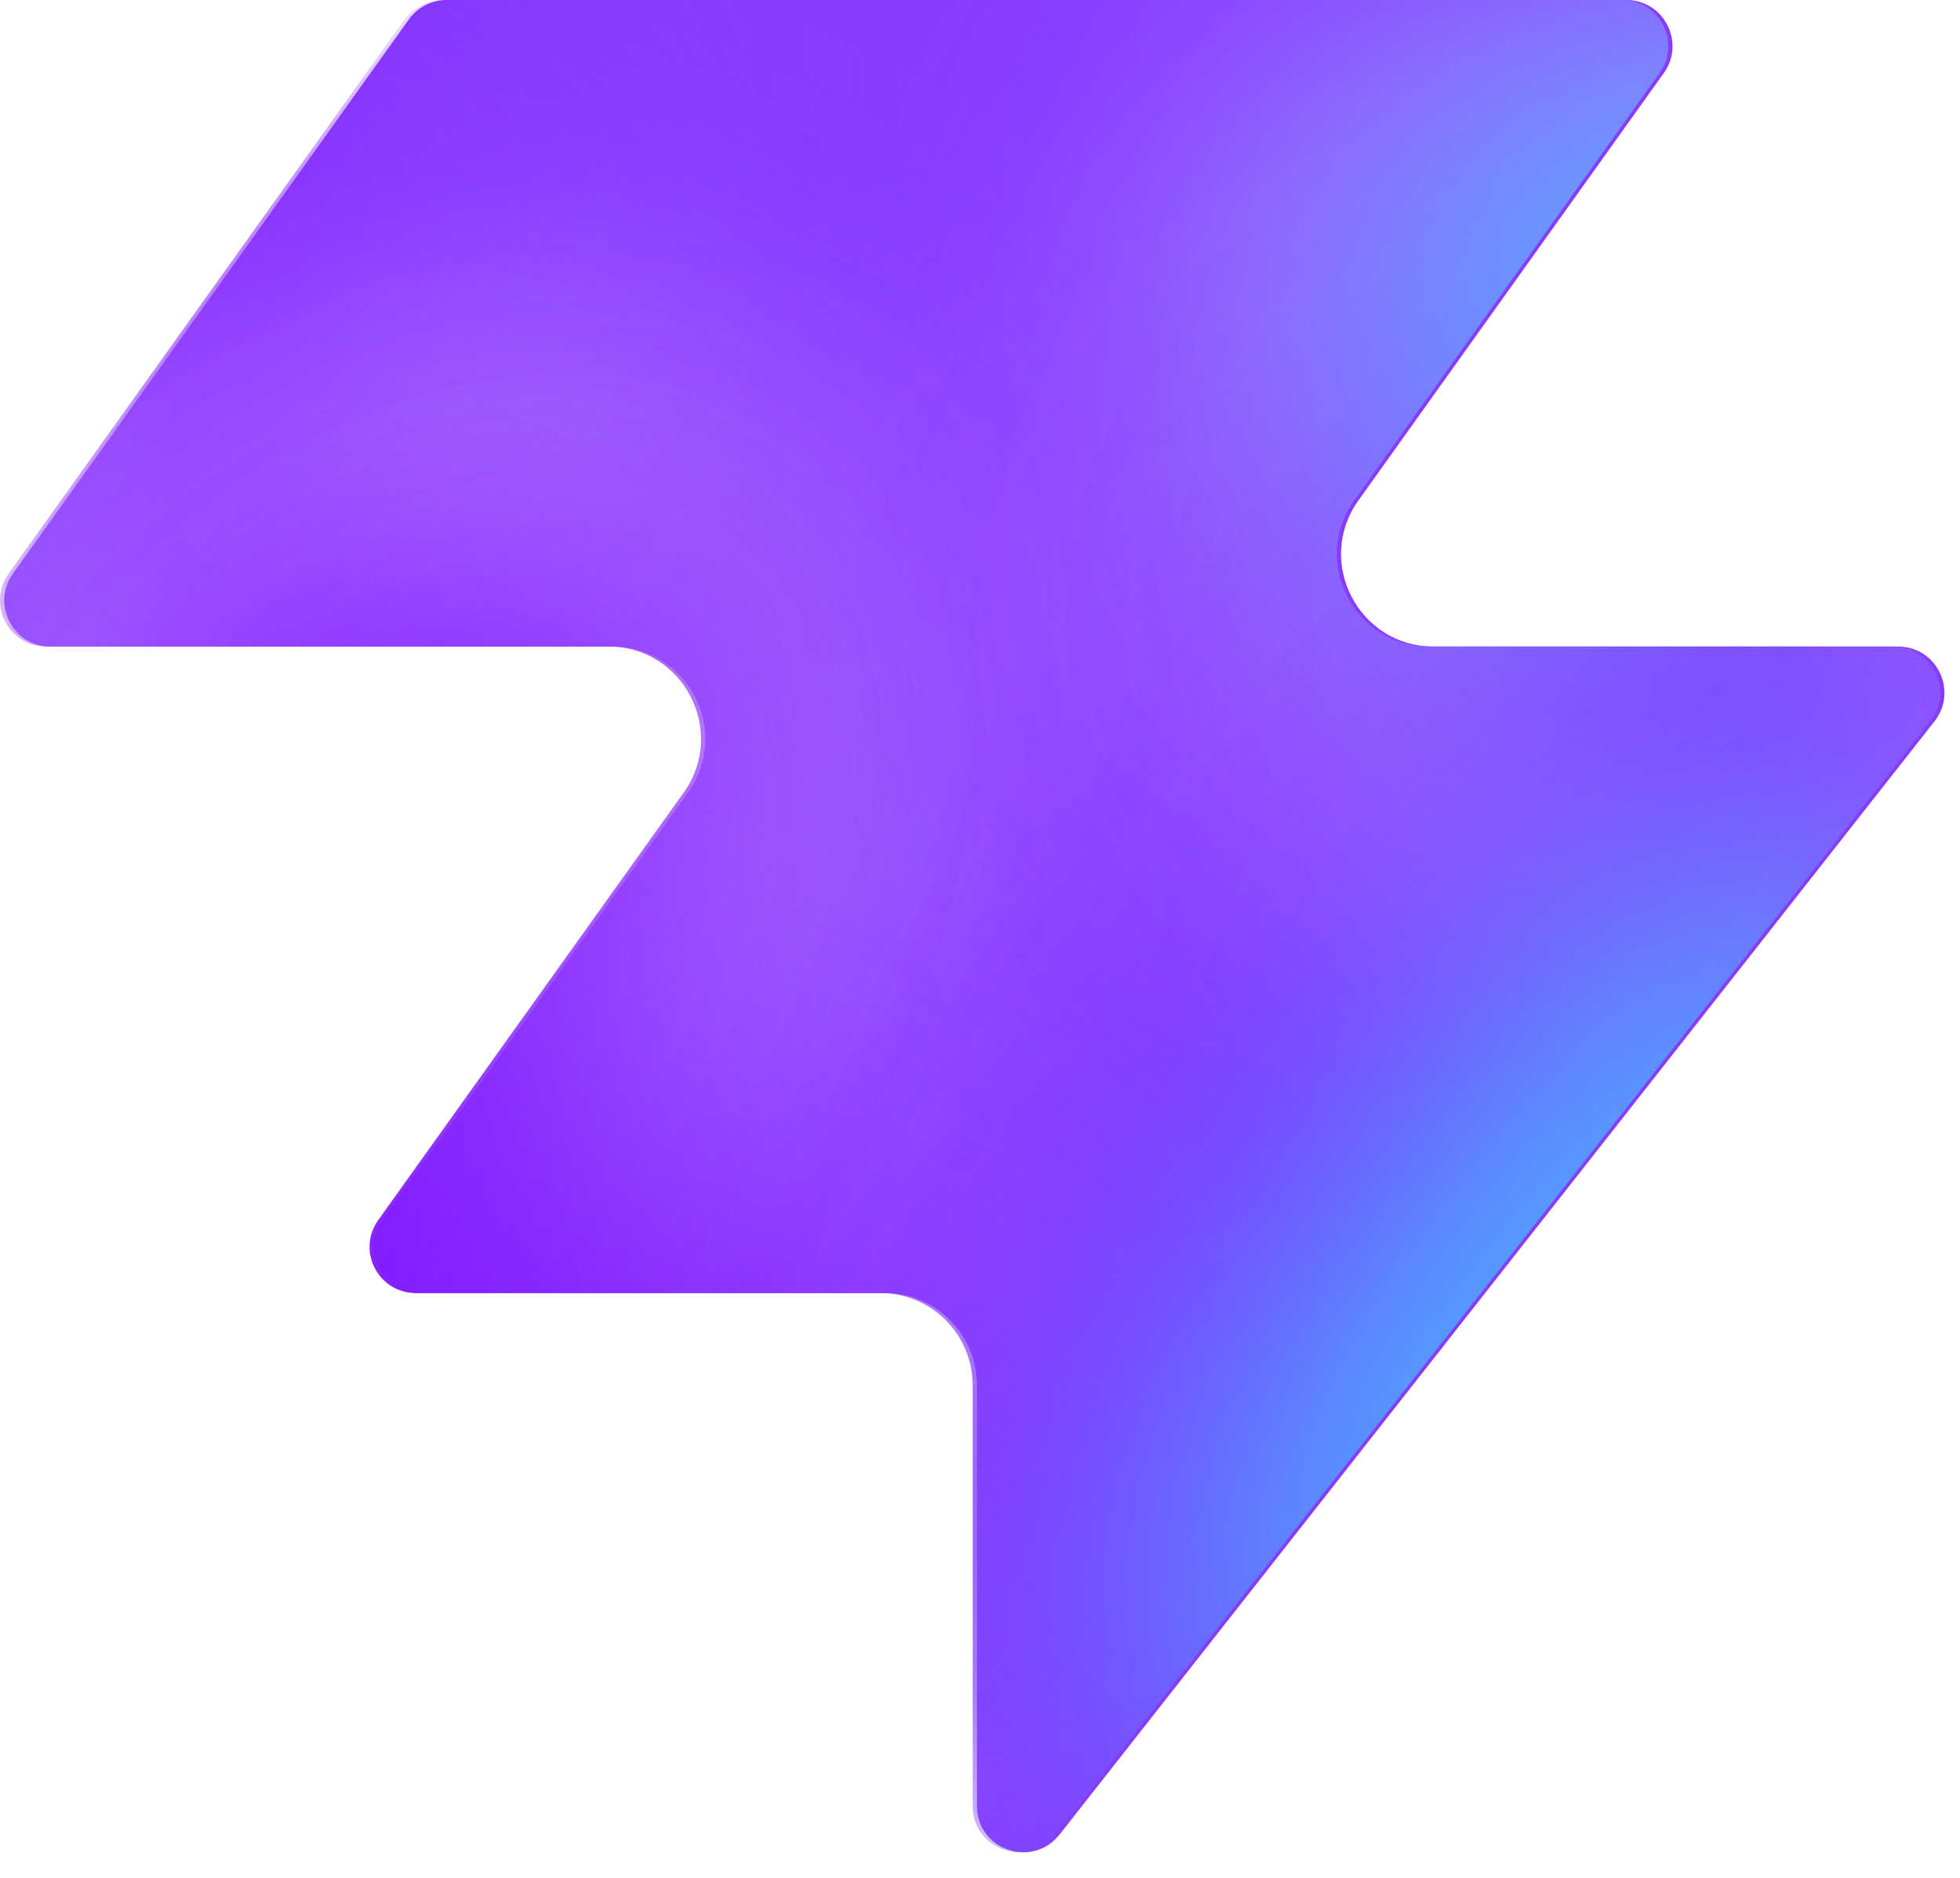
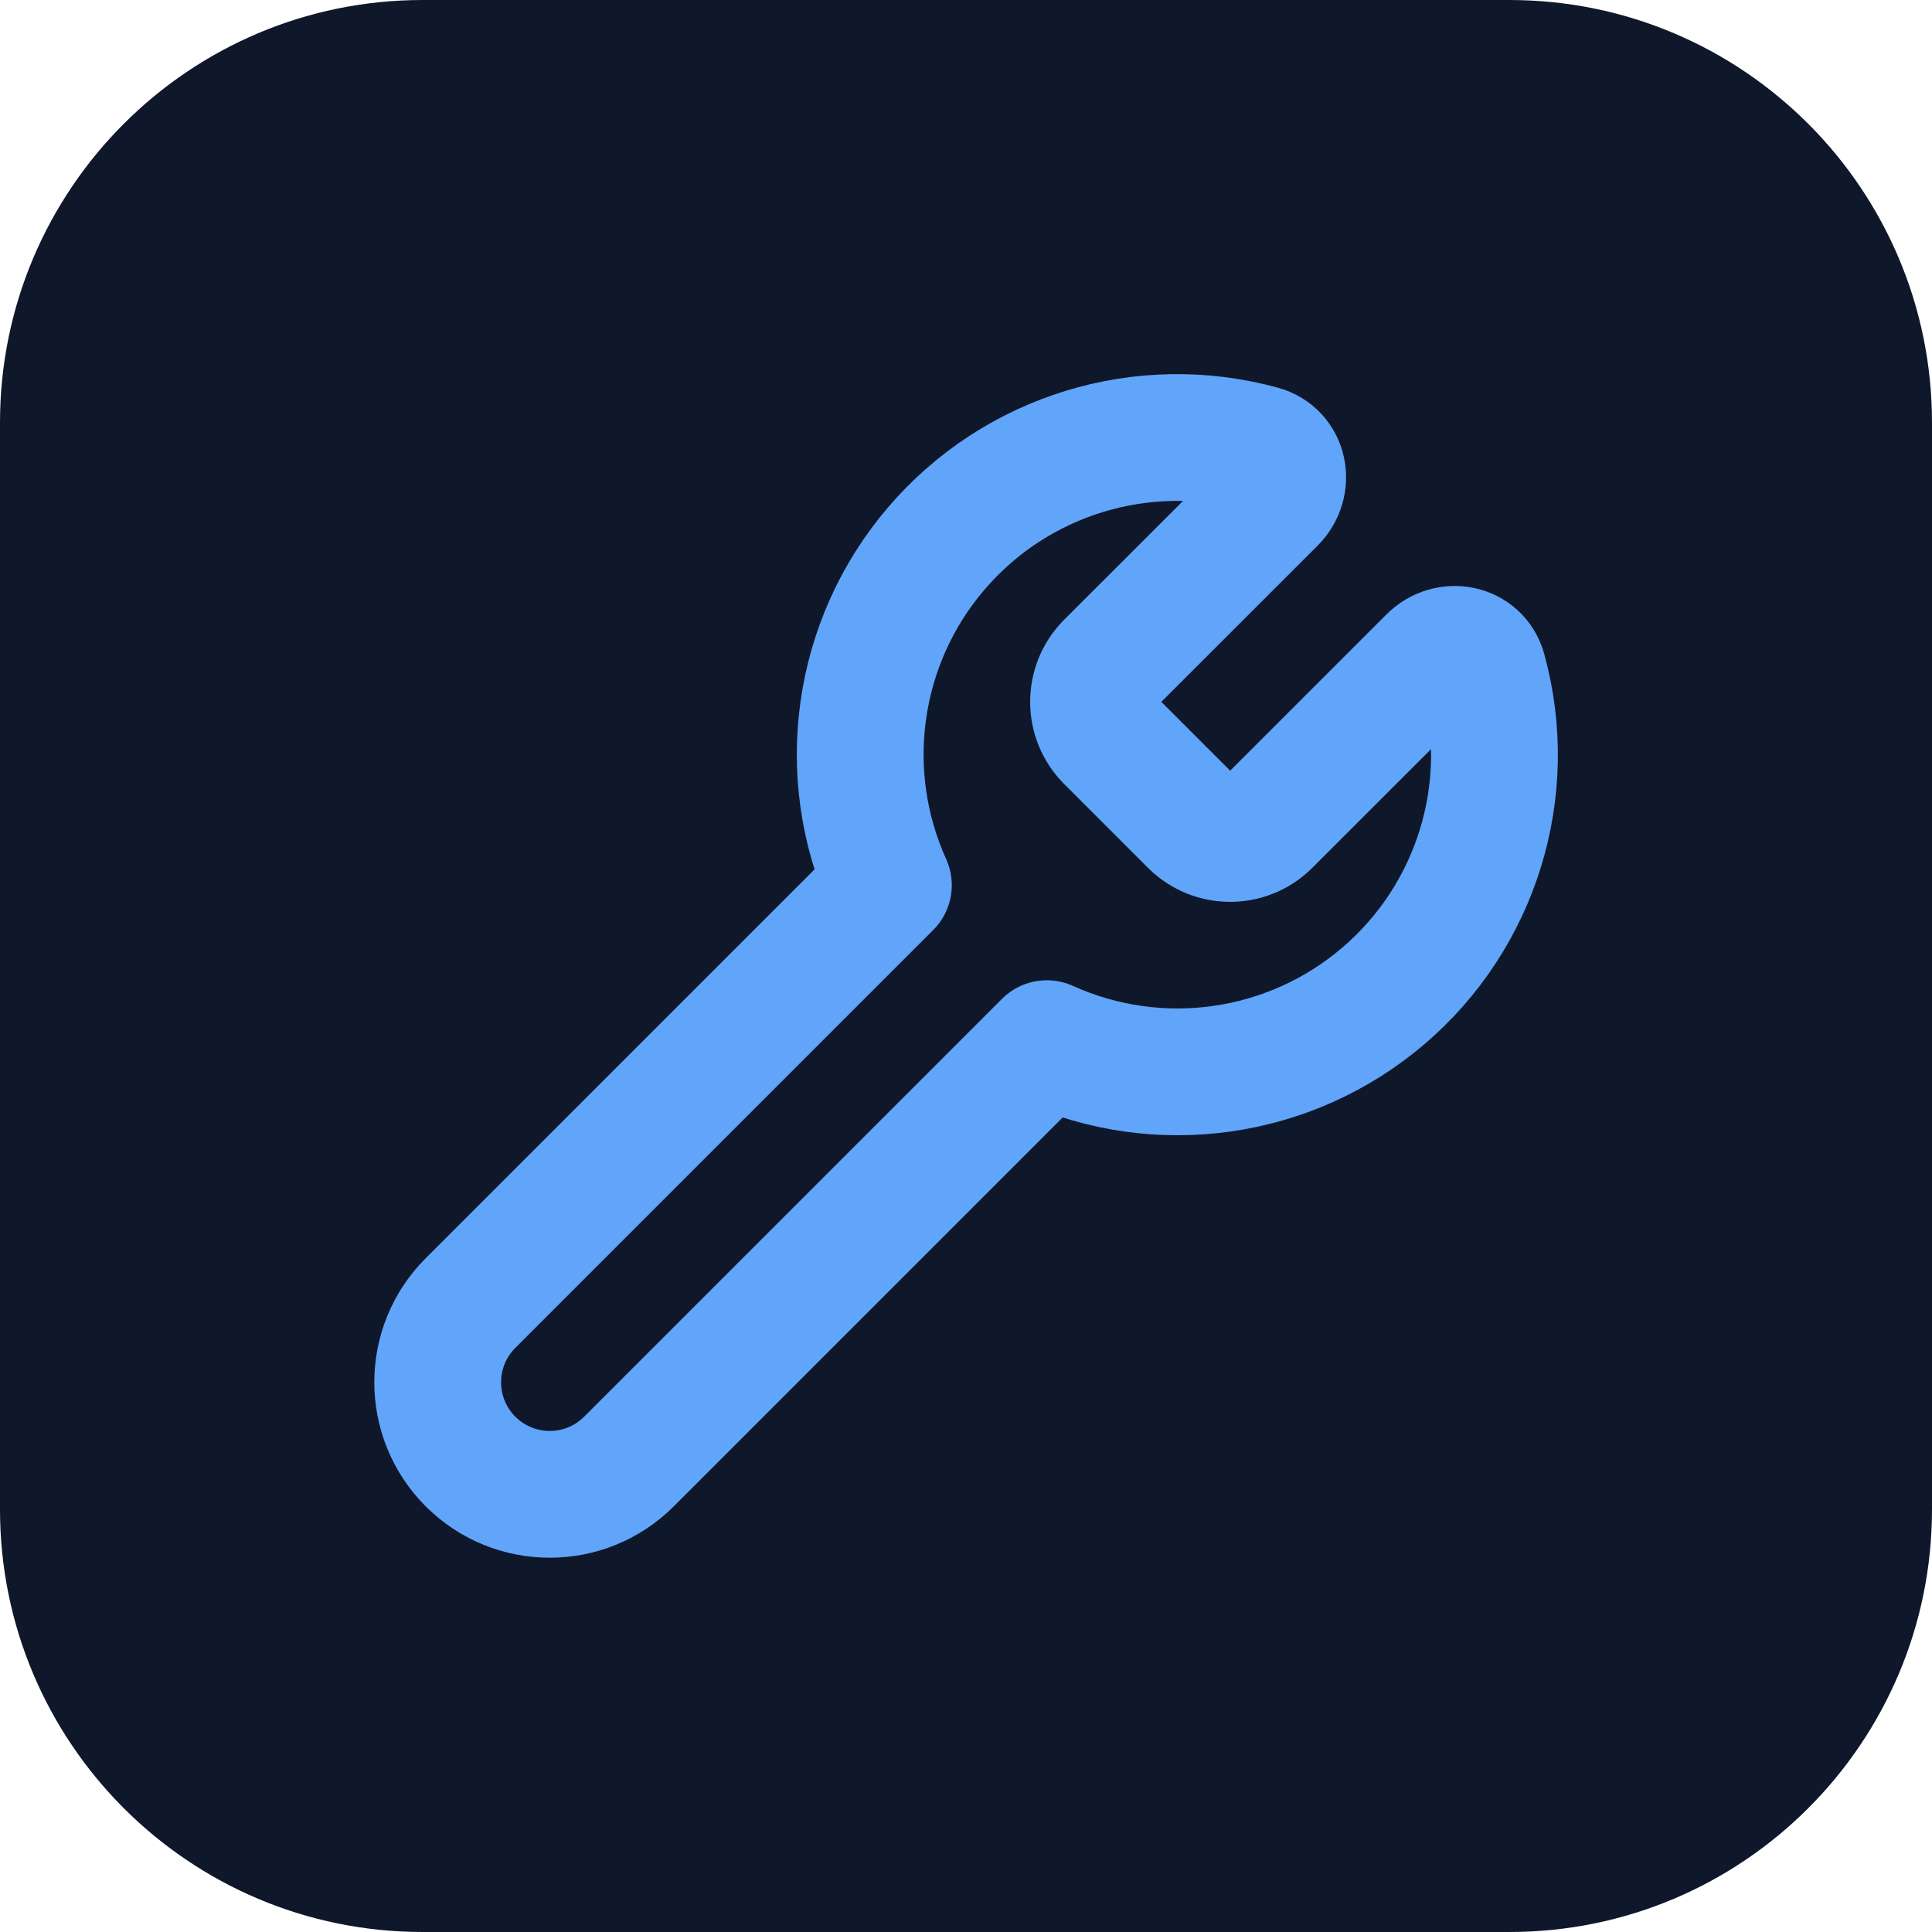
- <svg xmlns="http://www.w3.org/2000/svg" width="48" height="46" fill="none" viewBox="0 0 48 46">
-   <path fill="#863bff" d="M25.946 44.938c-.664.845-2.021.375-2.021-.698V33.937a2.26 2.26 0 0 0-2.262-2.262H10.287c-.92 0-1.456-1.04-.92-1.788l7.48-10.471c1.07-1.497 0-3.578-1.842-3.578H1.237c-.92 0-1.456-1.04-.92-1.788L10.013.474c.214-.297.556-.474.92-.474h28.894c.92 0 1.456 1.04.92 1.788l-7.48 10.471c-1.07 1.498 0 3.579 1.842 3.579h11.377c.943 0 1.473 1.088.89 1.83L25.947 44.94z" style="fill:#863bff;fill:color(display-p3 .525 .23 1);fill-opacity:1" />
-   <mask id="a" width="48" height="46" x="0" y="0" maskUnits="userSpaceOnUse" style="mask-type:alpha">
-     <path fill="#000" d="M25.842 44.938c-.664.844-2.021.375-2.021-.698V33.937a2.26 2.26 0 0 0-2.262-2.262H10.183c-.92 0-1.456-1.04-.92-1.788l7.48-10.471c1.07-1.498 0-3.579-1.842-3.579H1.133c-.92 0-1.456-1.04-.92-1.787L9.91.473c.214-.297.556-.474.92-.474h28.894c.92 0 1.456 1.04.92 1.788l-7.48 10.471c-1.07 1.498 0 3.578 1.842 3.578h11.377c.943 0 1.473 1.088.89 1.832L25.843 44.94z" style="fill:#000;fill-opacity:1" />
-   </mask>
-   <g mask="url(#a)">
-     <g filter="url(#b)">
-       <ellipse cx="5.508" cy="14.704" fill="#ede6ff" rx="5.508" ry="14.704" style="fill:#ede6ff;fill:color(display-p3 .927 .903 1);fill-opacity:1" transform="matrix(.00324 1 1 -.00324 -4.47 31.516)" />
-     </g>
-     <g filter="url(#c)">
-       <ellipse cx="10.399" cy="29.851" fill="#ede6ff" rx="10.399" ry="29.851" style="fill:#ede6ff;fill:color(display-p3 .927 .903 1);fill-opacity:1" transform="matrix(.00324 1 1 -.00324 -39.328 7.883)" />
-     </g>
-     <g filter="url(#d)">
-       <ellipse cx="5.508" cy="30.487" fill="#7e14ff" rx="5.508" ry="30.487" style="fill:#7e14ff;fill:color(display-p3 .492 .077 1);fill-opacity:1" transform="rotate(89.814 -25.913 -14.639)scale(1 -1)" />
-     </g>
-     <g filter="url(#e)">
-       <ellipse cx="5.508" cy="30.599" fill="#7e14ff" rx="5.508" ry="30.599" style="fill:#7e14ff;fill:color(display-p3 .492 .077 1);fill-opacity:1" transform="rotate(89.814 -32.644 -3.334)scale(1 -1)" />
-     </g>
-     <g filter="url(#f)">
-       <ellipse cx="5.508" cy="30.599" fill="#7e14ff" rx="5.508" ry="30.599" style="fill:#7e14ff;fill:color(display-p3 .492 .077 1);fill-opacity:1" transform="matrix(.00324 1 1 -.00324 -34.34 30.47)" />
-     </g>
-     <g filter="url(#g)">
-       <ellipse cx="14.072" cy="22.078" fill="#ede6ff" rx="14.072" ry="22.078" style="fill:#ede6ff;fill:color(display-p3 .927 .903 1);fill-opacity:1" transform="rotate(93.35 24.506 48.493)scale(-1 1)" />
-     </g>
-     <g filter="url(#h)">
-       <ellipse cx="3.47" cy="21.501" fill="#7e14ff" rx="3.47" ry="21.501" style="fill:#7e14ff;fill:color(display-p3 .492 .077 1);fill-opacity:1" transform="rotate(89.009 28.708 47.59)scale(-1 1)" />
-     </g>
-     <g filter="url(#i)">
-       <ellipse cx="3.47" cy="21.501" fill="#7e14ff" rx="3.47" ry="21.501" style="fill:#7e14ff;fill:color(display-p3 .492 .077 1);fill-opacity:1" transform="rotate(89.009 28.708 47.59)scale(-1 1)" />
-     </g>
-     <g filter="url(#j)">
-       <ellipse cx=".387" cy="8.972" fill="#7e14ff" rx="4.407" ry="29.108" style="fill:#7e14ff;fill:color(display-p3 .492 .077 1);fill-opacity:1" transform="rotate(39.51 .387 8.972)" />
-     </g>
-     <g filter="url(#k)">
-       <ellipse cx="47.523" cy="-6.092" fill="#7e14ff" rx="4.407" ry="29.108" style="fill:#7e14ff;fill:color(display-p3 .492 .077 1);fill-opacity:1" transform="rotate(37.892 47.523 -6.092)" />
-     </g>
-     <g filter="url(#l)">
-       <ellipse cx="41.412" cy="6.333" fill="#47bfff" rx="5.971" ry="9.665" style="fill:#47bfff;fill:color(display-p3 .28 .748 1);fill-opacity:1" transform="rotate(37.892 41.412 6.333)" />
-     </g>
-     <g filter="url(#m)">
-       <ellipse cx="-1.879" cy="38.332" fill="#7e14ff" rx="4.407" ry="29.108" style="fill:#7e14ff;fill:color(display-p3 .492 .077 1);fill-opacity:1" transform="rotate(37.892 -1.88 38.332)" />
-     </g>
-     <g filter="url(#n)">
-       <ellipse cx="-1.879" cy="38.332" fill="#7e14ff" rx="4.407" ry="29.108" style="fill:#7e14ff;fill:color(display-p3 .492 .077 1);fill-opacity:1" transform="rotate(37.892 -1.88 38.332)" />
-     </g>
-     <g filter="url(#o)">
-       <ellipse cx="35.651" cy="29.907" fill="#7e14ff" rx="4.407" ry="29.108" style="fill:#7e14ff;fill:color(display-p3 .492 .077 1);fill-opacity:1" transform="rotate(37.892 35.651 29.907)" />
-     </g>
-     <g filter="url(#p)">
-       <ellipse cx="38.418" cy="32.4" fill="#47bfff" rx="5.971" ry="15.297" style="fill:#47bfff;fill:color(display-p3 .28 .748 1);fill-opacity:1" transform="rotate(37.892 38.418 32.4)" />
-     </g>
+ <svg xmlns="http://www.w3.org/2000/svg" viewBox="0 0 512 512" width="64" height="64">
+   <rect width="512" height="512" rx="112" fill="#0f172a" />
+   <g transform="translate(88 88) scale(14)" fill="none" stroke="#60a5fa" stroke-width="2.4" stroke-linecap="round" stroke-linejoin="round">
+     <path d="M14.7 6.3a1 1 0 0 0 0 1.4l1.6 1.6a1 1 0 0 0 1.4 0l3.106-3.105c.32-.322.863-.22.983.218a6 6 0 0 1-8.259 7.057l-7.91 7.91a1 1 0 0 1-2.999-3l7.91-7.91a6 6 0 0 1 7.057-8.259c.438.12.54.662.219.984z" />
  </g>
-   <defs>
-     <filter id="b" width="60.045" height="41.654" x="-19.77" y="16.149" color-interpolation-filters="sRGB" filterUnits="userSpaceOnUse">
-       <feFlood flood-opacity="0" result="BackgroundImageFix" />
-       <feBlend in="SourceGraphic" in2="BackgroundImageFix" result="shape" />
-       <feGaussianBlur result="effect1_foregroundBlur_2002_17158" stdDeviation="7.659" />
-     </filter>
-     <filter id="c" width="90.34" height="51.437" x="-54.613" y="-7.533" color-interpolation-filters="sRGB" filterUnits="userSpaceOnUse">
-       <feFlood flood-opacity="0" result="BackgroundImageFix" />
-       <feBlend in="SourceGraphic" in2="BackgroundImageFix" result="shape" />
-       <feGaussianBlur result="effect1_foregroundBlur_2002_17158" stdDeviation="7.659" />
-     </filter>
-     <filter id="d" width="79.355" height="29.4" x="-49.64" y="2.03" color-interpolation-filters="sRGB" filterUnits="userSpaceOnUse">
-       <feFlood flood-opacity="0" result="BackgroundImageFix" />
-       <feBlend in="SourceGraphic" in2="BackgroundImageFix" result="shape" />
-       <feGaussianBlur result="effect1_foregroundBlur_2002_17158" stdDeviation="4.596" />
-     </filter>
-     <filter id="e" width="79.579" height="29.4" x="-45.045" y="20.029" color-interpolation-filters="sRGB" filterUnits="userSpaceOnUse">
-       <feFlood flood-opacity="0" result="BackgroundImageFix" />
-       <feBlend in="SourceGraphic" in2="BackgroundImageFix" result="shape" />
-       <feGaussianBlur result="effect1_foregroundBlur_2002_17158" stdDeviation="4.596" />
-     </filter>
-     <filter id="f" width="79.579" height="29.4" x="-43.513" y="21.178" color-interpolation-filters="sRGB" filterUnits="userSpaceOnUse">
-       <feFlood flood-opacity="0" result="BackgroundImageFix" />
-       <feBlend in="SourceGraphic" in2="BackgroundImageFix" result="shape" />
-       <feGaussianBlur result="effect1_foregroundBlur_2002_17158" stdDeviation="4.596" />
-     </filter>
-     <filter id="g" width="74.749" height="58.852" x="15.756" y="-17.901" color-interpolation-filters="sRGB" filterUnits="userSpaceOnUse">
-       <feFlood flood-opacity="0" result="BackgroundImageFix" />
-       <feBlend in="SourceGraphic" in2="BackgroundImageFix" result="shape" />
-       <feGaussianBlur result="effect1_foregroundBlur_2002_17158" stdDeviation="7.659" />
-     </filter>
-     <filter id="h" width="61.377" height="25.362" x="23.548" y="2.284" color-interpolation-filters="sRGB" filterUnits="userSpaceOnUse">
-       <feFlood flood-opacity="0" result="BackgroundImageFix" />
-       <feBlend in="SourceGraphic" in2="BackgroundImageFix" result="shape" />
-       <feGaussianBlur result="effect1_foregroundBlur_2002_17158" stdDeviation="4.596" />
-     </filter>
-     <filter id="i" width="61.377" height="25.362" x="23.548" y="2.284" color-interpolation-filters="sRGB" filterUnits="userSpaceOnUse">
-       <feFlood flood-opacity="0" result="BackgroundImageFix" />
-       <feBlend in="SourceGraphic" in2="BackgroundImageFix" result="shape" />
-       <feGaussianBlur result="effect1_foregroundBlur_2002_17158" stdDeviation="4.596" />
-     </filter>
-     <filter id="j" width="56.045" height="63.649" x="-27.636" y="-22.853" color-interpolation-filters="sRGB" filterUnits="userSpaceOnUse">
-       <feFlood flood-opacity="0" result="BackgroundImageFix" />
-       <feBlend in="SourceGraphic" in2="BackgroundImageFix" result="shape" />
-       <feGaussianBlur result="effect1_foregroundBlur_2002_17158" stdDeviation="4.596" />
-     </filter>
-     <filter id="k" width="54.814" height="64.646" x="20.116" y="-38.415" color-interpolation-filters="sRGB" filterUnits="userSpaceOnUse">
-       <feFlood flood-opacity="0" result="BackgroundImageFix" />
-       <feBlend in="SourceGraphic" in2="BackgroundImageFix" result="shape" />
-       <feGaussianBlur result="effect1_foregroundBlur_2002_17158" stdDeviation="4.596" />
-     </filter>
-     <filter id="l" width="33.541" height="35.313" x="24.641" y="-11.323" color-interpolation-filters="sRGB" filterUnits="userSpaceOnUse">
-       <feFlood flood-opacity="0" result="BackgroundImageFix" />
-       <feBlend in="SourceGraphic" in2="BackgroundImageFix" result="shape" />
-       <feGaussianBlur result="effect1_foregroundBlur_2002_17158" stdDeviation="4.596" />
-     </filter>
-     <filter id="m" width="54.814" height="64.646" x="-29.286" y="6.009" color-interpolation-filters="sRGB" filterUnits="userSpaceOnUse">
-       <feFlood flood-opacity="0" result="BackgroundImageFix" />
-       <feBlend in="SourceGraphic" in2="BackgroundImageFix" result="shape" />
-       <feGaussianBlur result="effect1_foregroundBlur_2002_17158" stdDeviation="4.596" />
-     </filter>
-     <filter id="n" width="54.814" height="64.646" x="-29.286" y="6.009" color-interpolation-filters="sRGB" filterUnits="userSpaceOnUse">
-       <feFlood flood-opacity="0" result="BackgroundImageFix" />
-       <feBlend in="SourceGraphic" in2="BackgroundImageFix" result="shape" />
-       <feGaussianBlur result="effect1_foregroundBlur_2002_17158" stdDeviation="4.596" />
-     </filter>
-     <filter id="o" width="54.814" height="64.646" x="8.244" y="-2.416" color-interpolation-filters="sRGB" filterUnits="userSpaceOnUse">
-       <feFlood flood-opacity="0" result="BackgroundImageFix" />
-       <feBlend in="SourceGraphic" in2="BackgroundImageFix" result="shape" />
-       <feGaussianBlur result="effect1_foregroundBlur_2002_17158" stdDeviation="4.596" />
-     </filter>
-     <filter id="p" width="39.409" height="43.623" x="18.713" y="10.588" color-interpolation-filters="sRGB" filterUnits="userSpaceOnUse">
-       <feFlood flood-opacity="0" result="BackgroundImageFix" />
-       <feBlend in="SourceGraphic" in2="BackgroundImageFix" result="shape" />
-       <feGaussianBlur result="effect1_foregroundBlur_2002_17158" stdDeviation="4.596" />
-     </filter>
-   </defs>
</svg>
